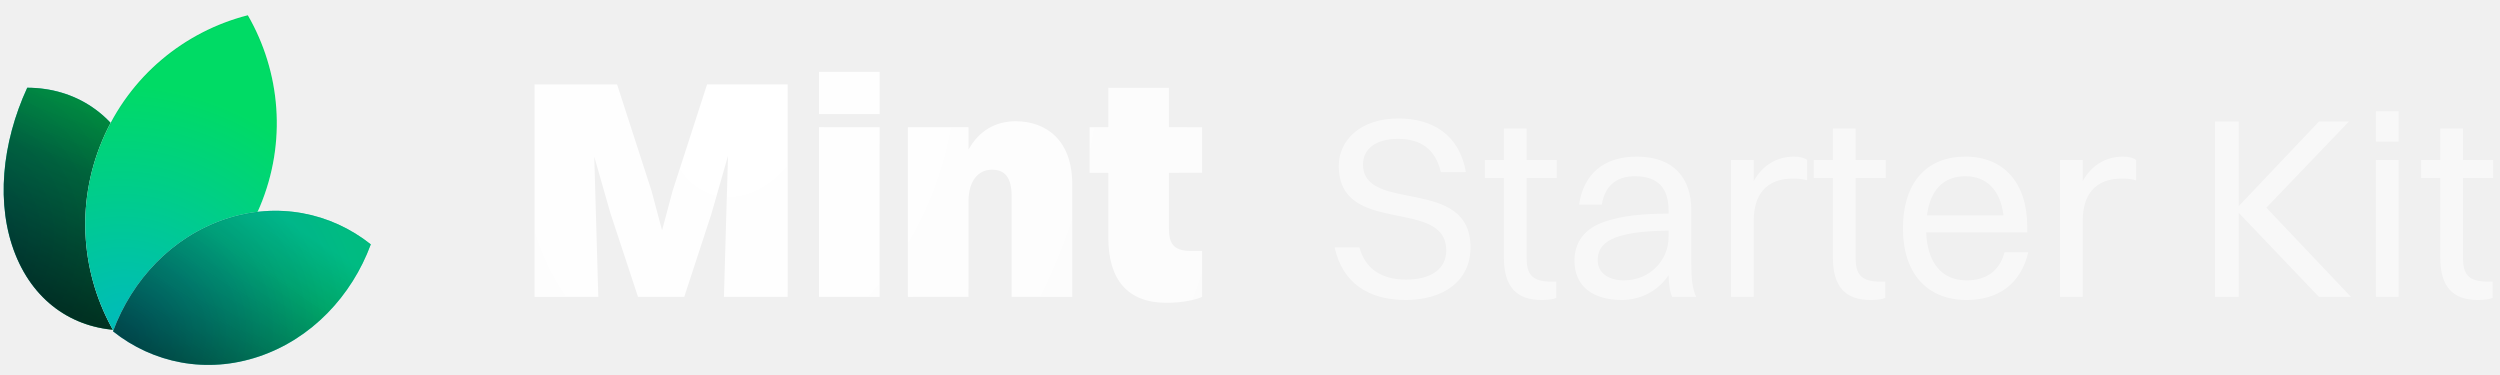
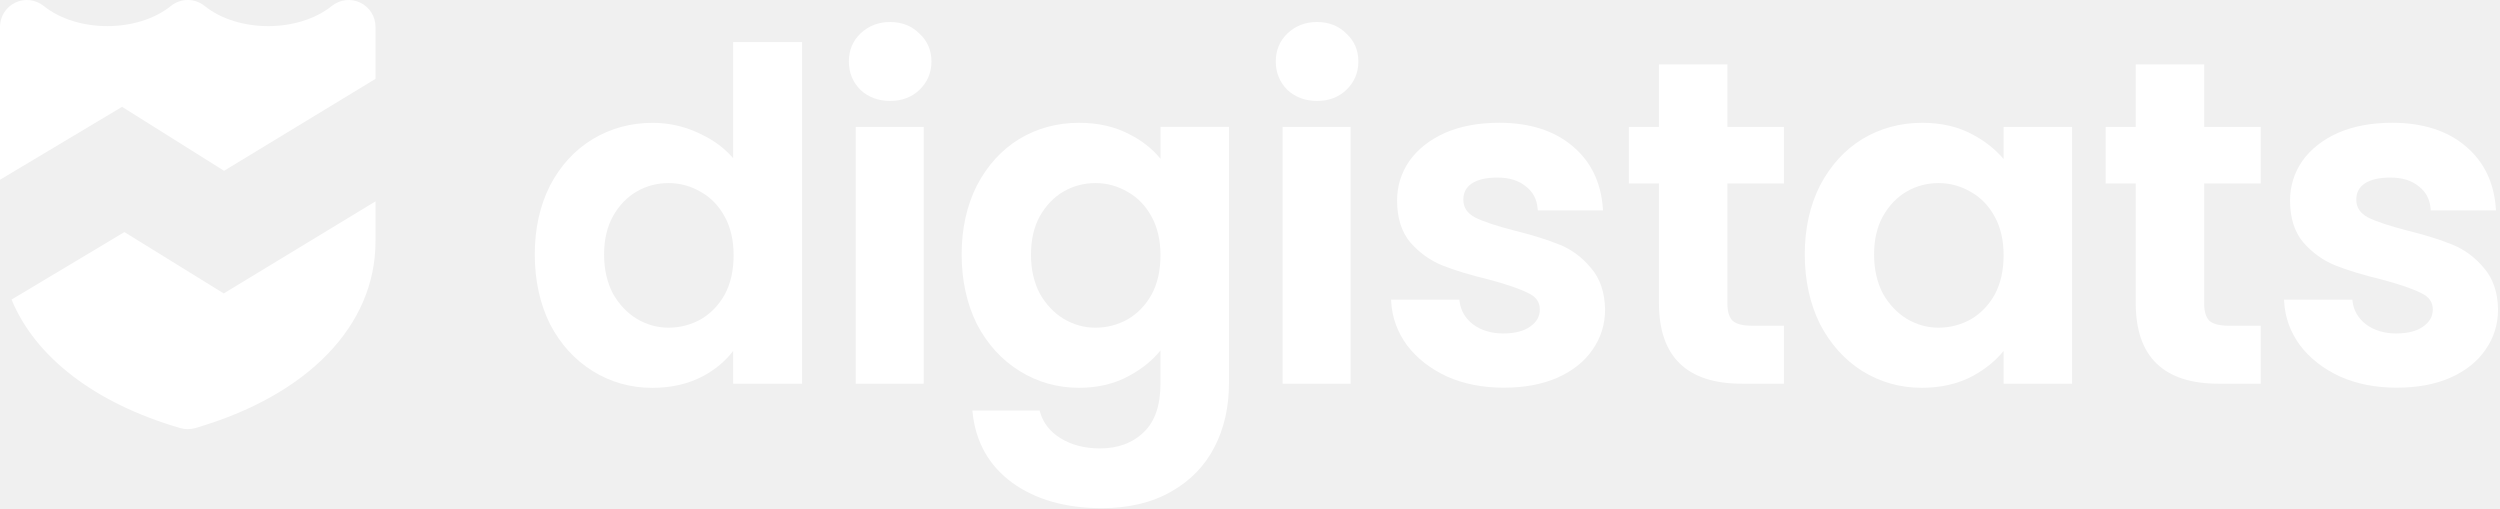
- <svg xmlns="http://www.w3.org/2000/svg" width="160" height="24" viewBox="0 0 160 24" fill="none">
-   <path d="M7.953 21.139C4.896 21.13 2.255 19.458 0.987 16.29C-0.28 13.121 0.109 9.163 1.744 5.615C4.801 5.624 7.442 7.296 8.71 10.465C9.977 13.633 9.588 17.591 7.953 21.139Z" fill="white" />
-   <path d="M7.953 21.139C4.896 21.13 2.255 19.458 0.987 16.29C-0.28 13.121 0.109 9.163 1.744 5.615C4.801 5.624 7.442 7.296 8.71 10.465C9.977 13.633 9.588 17.591 7.953 21.139Z" fill="url(#paint0_radial_115_109)" />
-   <path d="M7.953 21.139C4.896 21.13 2.255 19.458 0.987 16.29C-0.28 13.121 0.109 9.163 1.744 5.615C4.801 5.624 7.442 7.296 8.71 10.465C9.977 13.633 9.588 17.591 7.953 21.139Z" fill="black" fill-opacity="0.5" style="mix-blend-mode:hard-light" />
-   <path d="M7.953 21.139C4.896 21.13 2.255 19.458 0.987 16.29C-0.28 13.121 0.109 9.163 1.744 5.615C4.801 5.624 7.442 7.296 8.71 10.465C9.977 13.633 9.588 17.591 7.953 21.139Z" fill="url(#paint1_linear_115_109)" fill-opacity="0.5" style="mix-blend-mode:hard-light" />
-   <path d="M7.935 21.111C4.897 21.096 2.274 19.431 1.013 16.279C-0.248 13.124 0.136 9.182 1.762 5.643C4.8 5.659 7.423 7.324 8.684 10.476C9.945 13.63 9.561 17.572 7.935 21.111Z" stroke="url(#paint2_linear_115_109)" stroke-opacity="0.05" stroke-width="0.056" />
-   <path d="M7.31 21.257C11.354 20.221 14.884 17.375 16.628 13.236C18.373 9.097 17.945 4.587 15.86 0.976C11.816 2.012 8.287 4.858 6.542 8.998C4.797 13.137 5.225 17.646 7.31 21.257Z" fill="white" />
-   <path d="M7.31 21.257C11.354 20.221 14.884 17.375 16.628 13.236C18.373 9.097 17.945 4.587 15.86 0.976C11.816 2.012 8.287 4.858 6.542 8.998C4.797 13.137 5.225 17.646 7.31 21.257Z" fill="url(#paint3_radial_115_109)" />
-   <path d="M16.602 13.225C14.864 17.349 11.351 20.187 7.324 21.225C5.253 17.624 4.829 13.132 6.568 9.009C8.306 4.885 11.819 2.047 15.846 1.009C17.918 4.61 18.341 9.101 16.602 13.225Z" stroke="url(#paint4_linear_115_109)" stroke-opacity="0.05" stroke-width="0.056" />
-   <path d="M7.234 21.207C9.789 23.237 13.21 23.951 16.577 22.814C19.944 21.677 22.506 18.945 23.73 15.638C21.175 13.608 17.754 12.894 14.387 14.031C11.02 15.168 8.458 17.901 7.234 21.207Z" fill="white" />
-   <path d="M7.234 21.207C9.789 23.237 13.21 23.951 16.577 22.814C19.944 21.677 22.506 18.945 23.73 15.638C21.175 13.608 17.754 12.894 14.387 14.031C11.02 15.168 8.458 17.901 7.234 21.207Z" fill="url(#paint5_radial_115_109)" />
-   <path d="M7.234 21.207C9.789 23.237 13.21 23.951 16.577 22.814C19.944 21.677 22.506 18.945 23.73 15.638C21.175 13.608 17.754 12.894 14.387 14.031C11.02 15.168 8.458 17.901 7.234 21.207Z" fill="black" fill-opacity="0.2" style="mix-blend-mode:hard-light" />
-   <path d="M7.234 21.207C9.789 23.237 13.21 23.951 16.577 22.814C19.944 21.677 22.506 18.945 23.73 15.638C21.175 13.608 17.754 12.894 14.387 14.031C11.02 15.168 8.458 17.901 7.234 21.207Z" fill="url(#paint6_linear_115_109)" fill-opacity="0.5" style="mix-blend-mode:hard-light" />
-   <path d="M16.568 22.787C13.218 23.918 9.814 23.212 7.267 21.198C8.492 17.907 11.044 15.189 14.396 14.058C17.747 12.927 21.15 13.633 23.697 15.648C22.472 18.938 19.92 21.656 16.568 22.787Z" stroke="url(#paint7_linear_115_109)" stroke-opacity="0.05" stroke-width="0.056" />
-   <path d="M34.212 19V5.4H39.492L41.692 12.2L42.372 14.74L43.052 12.2L45.252 5.4H50.412V19H46.332L46.592 9.98L45.532 13.68L43.792 19H40.832L39.052 13.6L38.032 10.02L38.292 19H34.212ZM52.416 7.3V4.6H56.295V7.3H52.416ZM52.416 19V8.14H56.295V19H52.416ZM58.104 19V8.14H61.984V9.58C62.664 8.34 63.744 7.76 65.004 7.76C66.964 7.76 68.624 8.98 68.624 11.78V19H64.744V12.56C64.744 11.34 64.304 10.86 63.484 10.86C62.604 10.86 61.984 11.58 61.984 12.88V19H58.104ZM70.933 15.22V11.06H69.733V8.14H70.933V5.62H74.813V8.14H76.933V11.06H74.813V14.6C74.813 15.5 75.033 16.06 76.213 16.06H76.933V19C76.493 19.2 75.673 19.38 74.653 19.38C72.153 19.38 70.933 17.88 70.933 15.22Z" fill="url(#paint8_radial_115_109)" />
-   <path d="M87.232 10.519C87.232 13.687 94.112 11.229 94.112 15.832C94.112 17.994 92.364 19.198 89.971 19.198C87.562 19.198 85.912 18.093 85.417 15.832H87.001C87.364 17.169 88.371 17.895 89.987 17.895C91.671 17.895 92.561 17.152 92.561 16.03C92.561 12.598 85.681 15.155 85.681 10.618C85.681 9.001 87.034 7.582 89.509 7.582C91.671 7.582 93.403 8.621 93.816 11.014H92.215C91.868 9.529 90.912 8.886 89.476 8.886C88.057 8.886 87.232 9.529 87.232 10.519ZM96.25 16.476V11.393H95.029V10.239H96.25V8.226H97.702V10.239H99.632V11.393H97.702V16.476C97.702 17.532 98.015 18.026 99.302 18.026H99.599V19.066C99.434 19.148 99.071 19.198 98.659 19.198C97.025 19.198 96.25 18.323 96.25 16.476ZM102.516 13.093H101.064C101.345 11.162 102.615 10.024 104.76 10.024C107.103 10.024 108.242 11.393 108.242 13.44V16.888C108.242 17.895 108.324 18.521 108.555 19H107.021C106.856 18.654 106.806 18.142 106.79 17.614C106.047 18.72 104.859 19.198 103.803 19.198C101.988 19.198 100.767 18.357 100.767 16.69C100.767 15.486 101.427 14.611 102.714 14.182C103.902 13.786 105.107 13.687 106.79 13.671V13.473C106.79 12.053 106.13 11.278 104.628 11.278C103.374 11.278 102.698 11.971 102.516 13.093ZM102.252 16.657C102.252 17.465 102.929 17.944 103.952 17.944C105.569 17.944 106.79 16.674 106.79 15.172V14.759C103.061 14.793 102.252 15.585 102.252 16.657ZM110.787 19V10.239H112.239V11.591C112.833 10.519 113.774 10.024 114.83 10.024C115.176 10.024 115.49 10.107 115.655 10.239V11.542C115.407 11.46 115.094 11.427 114.747 11.427C112.998 11.427 112.239 12.515 112.239 14.1V19H110.787ZM117.305 16.476V11.393H116.084V10.239H117.305V8.226H118.757V10.239H120.688V11.393H118.757V16.476C118.757 17.532 119.071 18.026 120.358 18.026H120.655V19.066C120.49 19.148 120.127 19.198 119.714 19.198C118.081 19.198 117.305 18.323 117.305 16.476ZM129.809 16.145C129.33 18.192 127.862 19.198 125.865 19.198C123.324 19.198 121.79 17.482 121.79 14.627C121.79 11.658 123.324 10.024 125.783 10.024C128.258 10.024 129.743 11.723 129.743 14.512V14.875H123.275C123.357 16.838 124.281 17.944 125.865 17.944C127.103 17.944 127.977 17.35 128.291 16.145H129.809ZM125.783 11.278C124.38 11.278 123.539 12.152 123.324 13.786H128.225C128.027 12.169 127.152 11.278 125.783 11.278ZM131.843 19V10.239H133.295V11.591C133.889 10.519 134.829 10.024 135.885 10.024C136.232 10.024 136.545 10.107 136.71 10.239V11.542C136.463 11.46 136.149 11.427 135.803 11.427C134.054 11.427 133.295 12.515 133.295 14.1V19H131.843ZM141.763 19V7.78H143.281V13.192L148.413 7.78H150.327L145.047 13.291L150.459 19H148.413L143.281 13.621V19H141.763ZM152.06 9.067V7.12H153.512V9.067H152.06ZM152.06 19V10.239H153.512V19H152.06ZM156.178 16.476V11.393H154.957V10.239H156.178V8.226H157.63V10.239H159.56V11.393H157.63V16.476C157.63 17.532 157.943 18.026 159.23 18.026H159.527V19.066C159.362 19.148 158.999 19.198 158.587 19.198C156.953 19.198 156.178 18.323 156.178 16.476Z" fill="white" fill-opacity="0.55" />
-   <defs>
-     <radialGradient id="paint0_radial_115_109" cx="0" cy="0" r="1" gradientUnits="userSpaceOnUse" gradientTransform="translate(-3.00503 15.023) rotate(-10.029) scale(17.9572 17.784)">
-       <stop stop-color="#00B0BB" />
-       <stop offset="1" stop-color="#00DB65" />
-     </radialGradient>
-     <linearGradient id="paint1_linear_115_109" x1="7.39" y1="4.813" x2="1.63" y2="18.689" gradientUnits="userSpaceOnUse">
-       <stop stop-color="#18E299" />
-       <stop offset="1" />
-     </linearGradient>
-     <linearGradient id="paint2_linear_115_109" x1="7.948" y1="8.016" x2="1.761" y2="18.746" gradientUnits="userSpaceOnUse">
-       <stop />
-       <stop offset="1" stop-opacity="0" />
-     </linearGradient>
-     <radialGradient id="paint3_radial_115_109" cx="0" cy="0" r="1" gradientUnits="userSpaceOnUse" gradientTransform="translate(8.11404 20.8822) rotate(-75.7542) scale(21.6246 23.7772)">
-       <stop stop-color="#00BBBB" />
-       <stop offset="0.713" stop-color="#00DB65" />
-     </radialGradient>
-     <linearGradient id="paint4_linear_115_109" x1="7.602" y1="5.871" x2="15.556" y2="16.372" gradientUnits="userSpaceOnUse">
-       <stop />
-       <stop offset="1" stop-opacity="0" />
-     </linearGradient>
-     <radialGradient id="paint5_radial_115_109" cx="0" cy="0" r="1" gradientUnits="userSpaceOnUse" gradientTransform="translate(7.84537 21.5181) rotate(-20.3525) scale(18.5603 17.32)">
-       <stop stop-color="#00B0BB" />
-       <stop offset="1" stop-color="#00DB65" />
-     </radialGradient>
-     <linearGradient id="paint6_linear_115_109" x1="16.808" y1="13.007" x2="10.041" y2="22.994" gradientUnits="userSpaceOnUse">
-       <stop stop-color="#00B1BC" />
-       <stop offset="1" />
-     </linearGradient>
-     <linearGradient id="paint7_linear_115_109" x1="16.808" y1="13.007" x2="14.169" y2="23.841" gradientUnits="userSpaceOnUse">
-       <stop />
-       <stop offset="1" stop-opacity="0" />
-     </linearGradient>
-     <radialGradient id="paint8_radial_115_109" cx="0" cy="0" r="1" gradientUnits="userSpaceOnUse" gradientTransform="translate(47.2781 7) rotate(19.0047) scale(67.5582 85.7506)">
-       <stop stop-color="white" />
-       <stop offset="1" stop-color="white" stop-opacity="0.5" />
-     </radialGradient>
-   </defs>
+ <svg xmlns="http://www.w3.org/2000/svg" width="1136" height="231" viewBox="0 0 1136 231" fill="none">
+   <path d="M1128.75 121.851C1124.79 117.047 1120 113.467 1114.48 111.206C1109.08 108.983 1102.14 106.817 1093.84 104.745C1085.79 102.691 1079.78 100.694 1076.01 98.81C1072.44 96.888 1070.7 94.251 1070.7 90.728C1070.7 87.582 1071.93 85.189 1074.43 83.438C1077.16 81.61 1081.1 80.687 1086.13 80.687C1091.54 80.687 1095.87 82.005 1099.04 84.643C1102.3 87.13 1104.09 90.427 1104.46 94.76L1104.54 95.607H1134.17L1134.1 94.59C1133.25 82.778 1128.61 73.283 1120.29 66.369C1112 59.342 1100.77 55.781 1086.94 55.781C1077.6 55.781 1069.31 57.345 1062.3 60.416C1055.4 63.505 1049.98 67.801 1046.15 73.17C1042.46 78.558 1040.6 84.587 1040.6 91.105C1040.6 99.036 1042.63 105.442 1046.63 110.17C1050.71 114.823 1055.57 118.328 1061.08 120.569C1066.61 122.792 1073.77 124.959 1082.33 127.031C1090.52 129.217 1096.51 131.289 1100.2 133.192C1103.75 134.831 1105.46 137.261 1105.46 140.633C1105.46 143.779 1104.03 146.323 1101.09 148.376C1098.23 150.449 1094.1 151.522 1088.79 151.522C1083.48 151.522 1078.75 150.128 1075.07 147.359C1071.57 144.627 1069.52 141.142 1069.01 136.997L1068.91 136.168H1037.87L1037.92 137.167C1038.34 144.363 1040.79 151.014 1045.16 156.948C1049.64 162.845 1055.76 167.611 1063.34 171.115C1070.89 174.469 1079.52 176.164 1089 176.164C1098.47 176.164 1106.35 174.676 1113.2 171.737C1120.25 168.647 1125.68 164.352 1129.35 158.983C1133.17 153.595 1135.11 147.415 1135.11 140.596C1134.98 132.796 1132.8 126.466 1128.69 121.775L1128.75 121.851Z" fill="white" />
+   <path d="M1001.58 29.273H970.478V57.664H956.801V83.38H970.478V137.769C970.478 162.053 983.138 174.355 1008.1 174.355H1027.28V148.017H1012.87C1008.7 148.017 1005.69 147.264 1003.99 145.813C1002.39 144.212 1001.58 141.574 1001.58 137.976V83.38H1027.28V57.664H1001.58V29.273Z" fill="white" />
+   <path d="M910.437 72.264C906.707 67.856 901.959 64.107 896.289 61.093C889.827 57.589 882.14 55.799 873.456 55.799C863.527 55.799 854.371 58.286 846.233 63.184C838.245 68.082 831.783 75.184 827.017 84.284C822.42 93.364 820.084 103.896 820.084 115.595C820.084 127.294 822.42 138.108 827.036 147.32C831.783 156.419 838.245 163.578 846.233 168.608C854.371 173.657 863.452 176.219 873.248 176.219C881.933 176.219 889.676 174.43 896.289 170.926C902.054 167.798 906.801 163.955 910.437 159.452V174.354H941.541V57.664H910.437V72.264ZM855.615 98.244C858.422 93.308 862.058 89.521 866.447 86.997C870.837 84.472 875.697 83.191 880.897 83.191C886.097 83.191 891.014 84.547 895.573 87.223C900.094 89.747 903.73 93.534 906.405 98.47C909.081 103.274 910.437 109.189 910.437 116.047C910.437 122.904 909.081 128.895 906.405 133.831C903.749 138.635 900.094 142.422 895.573 145.078C891.033 147.603 886.097 148.902 880.897 148.902C875.697 148.902 870.988 147.546 866.466 144.89C862.077 142.215 858.422 138.371 855.615 133.435C852.94 128.349 851.583 122.358 851.583 115.632C851.583 108.907 852.94 103.067 855.596 98.281L855.615 98.244Z" fill="white" />
+   <path d="M784.931 29.273H753.828V57.664H740.15V83.38H753.828V137.769C753.828 162.053 766.488 174.355 791.45 174.355H810.628V148.017H796.216C792.053 148.017 789.038 147.264 787.343 145.813C785.741 144.212 784.931 141.574 784.931 137.976V83.38H810.628V57.664H784.931V29.273Z" fill="white" />
+   <path d="M708.723 111.206C703.316 108.983 696.364 106.817 688.075 104.745C680.031 102.691 674.021 100.694 670.253 98.81C666.674 96.888 664.94 94.251 664.94 90.728C664.94 87.563 666.165 85.189 668.671 83.438C671.402 81.61 675.34 80.687 680.37 80.687C685.777 80.687 690.11 82.005 693.275 84.643C696.534 87.13 698.324 90.427 698.7 94.76L698.776 95.607H728.409L728.333 94.59C727.486 82.778 722.833 73.283 714.525 66.369C706.236 59.342 695.008 55.781 681.18 55.781C671.835 55.781 663.546 57.345 656.538 60.416C649.643 63.505 644.217 67.801 640.393 73.17C636.7 78.558 634.835 84.587 634.835 91.105C634.835 99.036 636.87 105.442 640.864 110.17C644.952 114.823 649.812 118.328 655.312 120.569C660.852 122.792 668.011 124.959 676.564 127.031C684.759 129.217 690.75 131.289 694.443 133.192C697.984 134.831 699.698 137.261 699.698 140.633C699.698 143.779 698.267 146.323 695.328 148.376C692.465 150.449 688.339 151.522 683.026 151.522C677.713 151.522 672.984 150.128 669.31 147.359C665.806 144.627 663.753 141.142 663.245 136.997L663.151 136.168H632.104L632.159 137.167C632.573 144.363 635.023 151.014 639.393 156.948C643.877 162.845 650 167.611 657.573 171.115C665.128 174.469 673.756 176.164 683.232 176.164C692.708 176.164 700.584 174.676 707.442 171.737C714.488 168.647 719.912 164.352 723.586 158.983C727.41 153.595 729.352 147.415 729.352 140.596C729.201 132.796 727.034 126.466 722.927 121.775C718.97 116.971 714.186 113.392 708.666 111.15L708.723 111.206Z" fill="white" />
+   <path d="M613.721 57.664H582.824V174.354H613.721V57.664Z" fill="white" />
+   <path d="M598.479 10C593.147 10 588.588 11.771 584.971 15.237C581.486 18.591 579.715 22.848 579.715 27.935C579.715 33.022 581.486 37.336 584.99 40.859C588.607 44.193 593.147 45.87 598.479 45.87C603.81 45.87 608.294 44.174 611.779 40.84C615.415 37.355 617.243 33.022 617.243 27.935C617.243 22.848 615.396 18.572 611.779 15.256C608.294 11.771 603.829 10 598.479 10Z" fill="white" />
+   <path d="M527.324 72.151C523.707 67.686 519.016 63.975 513.364 61.093C506.77 57.589 499.008 55.799 490.323 55.799C480.376 55.799 471.22 58.286 463.101 63.184C455.113 68.082 448.651 75.184 443.904 84.284C439.307 93.364 436.971 103.896 436.971 115.595C436.971 127.294 439.307 138.108 443.922 147.32C448.67 156.419 455.207 163.578 463.327 168.608C471.447 173.657 480.546 176.219 490.342 176.219C498.895 176.219 506.582 174.373 513.176 170.718C518.94 167.591 523.688 163.748 527.324 159.245V174.241C527.324 184.151 524.781 191.592 519.732 196.359C514.683 201.276 508.014 203.762 499.875 203.762C492.904 203.762 486.857 202.199 481.921 199.128C477.174 196.227 474.046 192.233 472.596 187.24L472.407 186.562H441.85L441.963 187.598C443.357 200.936 449.423 211.618 459.955 219.342C470.561 227.029 484.276 230.91 500.704 230.91C512.968 230.91 523.594 228.348 532.26 223.336C540.945 218.438 547.557 211.6 551.909 203.046C556.242 194.663 558.446 184.961 558.446 174.222V57.645H527.343V72.132L527.324 72.151ZM468.489 115.595C468.489 108.888 469.845 103.029 472.502 98.244C475.309 93.308 478.945 89.521 483.334 86.997C487.724 84.472 492.584 83.191 497.784 83.191C502.983 83.191 507.901 84.547 512.46 87.223C516.981 89.747 520.617 93.534 523.292 98.47C525.967 103.274 527.324 109.189 527.324 116.047C527.324 122.904 525.967 128.876 523.292 133.831C520.617 138.635 516.981 142.422 512.46 145.078C507.919 147.603 502.983 148.902 497.784 148.902C492.584 148.902 487.874 147.546 483.353 144.89C478.963 142.215 475.309 138.371 472.502 133.435C469.826 128.349 468.47 122.358 468.47 115.632L468.489 115.595Z" fill="white" />
+   <path d="M419.73 57.664H388.834V174.354H419.73V57.664Z" fill="white" />
+   <path d="M404.488 10C399.157 10 394.598 11.771 390.981 15.237C387.495 18.591 385.725 22.848 385.725 27.935C385.725 33.022 387.495 37.336 391 40.859C394.617 44.193 399.157 45.87 404.488 45.87C409.82 45.87 414.304 44.174 417.789 40.84C421.425 37.355 423.252 33.022 423.252 27.935C423.252 22.848 421.406 18.572 417.789 15.256C414.304 11.771 409.82 10 404.488 10Z" fill="white" />
+   <path d="M333.146 71.886C329.265 67.365 324.291 63.672 318.338 60.884C311.462 57.512 304.152 55.816 296.579 55.816C286.651 55.816 277.476 58.303 269.356 63.201C261.236 68.099 254.699 75.202 249.933 84.301C245.336 93.382 243 103.913 243 115.612C243 127.311 245.336 138.125 249.952 147.337C254.699 156.437 261.236 163.595 269.356 168.626C277.476 173.674 286.575 176.237 296.372 176.237C305.057 176.237 312.799 174.447 319.393 170.943C325.026 167.947 329.623 164.085 333.146 159.451V174.372H364.457V19.117H333.146V71.867V71.886ZM278.531 98.242C281.338 93.306 284.974 89.519 289.363 86.995C293.753 84.471 298.613 83.189 303.813 83.189C309.013 83.189 313.93 84.546 318.489 87.221C323.01 89.746 326.646 93.532 329.322 98.468C331.997 103.272 333.353 109.188 333.353 116.045C333.353 122.903 331.997 128.894 329.322 133.829C326.646 138.633 323.01 142.42 318.489 145.076C313.949 147.601 309.013 148.901 303.813 148.901C298.613 148.901 293.904 147.544 289.382 144.888C284.993 142.213 281.338 138.37 278.531 133.434C275.856 128.347 274.499 122.356 274.499 115.631C274.499 108.905 275.856 103.084 278.531 98.28V98.242Z" fill="white" />
+   <path d="M55.469 48.542L101.808 77.611L170.627 35.832V12.192C170.627 7.502 167.937 3.222 163.708 1.202C159.478 -0.827 154.468 -0.247 150.798 2.692C135.568 14.932 108.158 14.932 92.959 2.692C88.499 -0.897 82.139 -0.897 77.679 2.692C62.459 14.932 35.039 14.922 19.84 2.692C16.17 -0.247 11.14 -0.827 6.93 1.202C2.7 3.222 0 7.502 0 12.192V81.671L55.459 48.542H55.469Z" fill="white" />
+   <path d="M5.25 136.131C16.04 162.251 43.029 183.211 81.909 194.52C83.019 194.84 84.169 195 85.319 195C86.469 195 87.609 194.84 88.719 194.52C140.008 179.601 170.628 147.901 170.628 109.692V91.502L101.659 133.341L56.529 105.462" fill="white" />
</svg>
